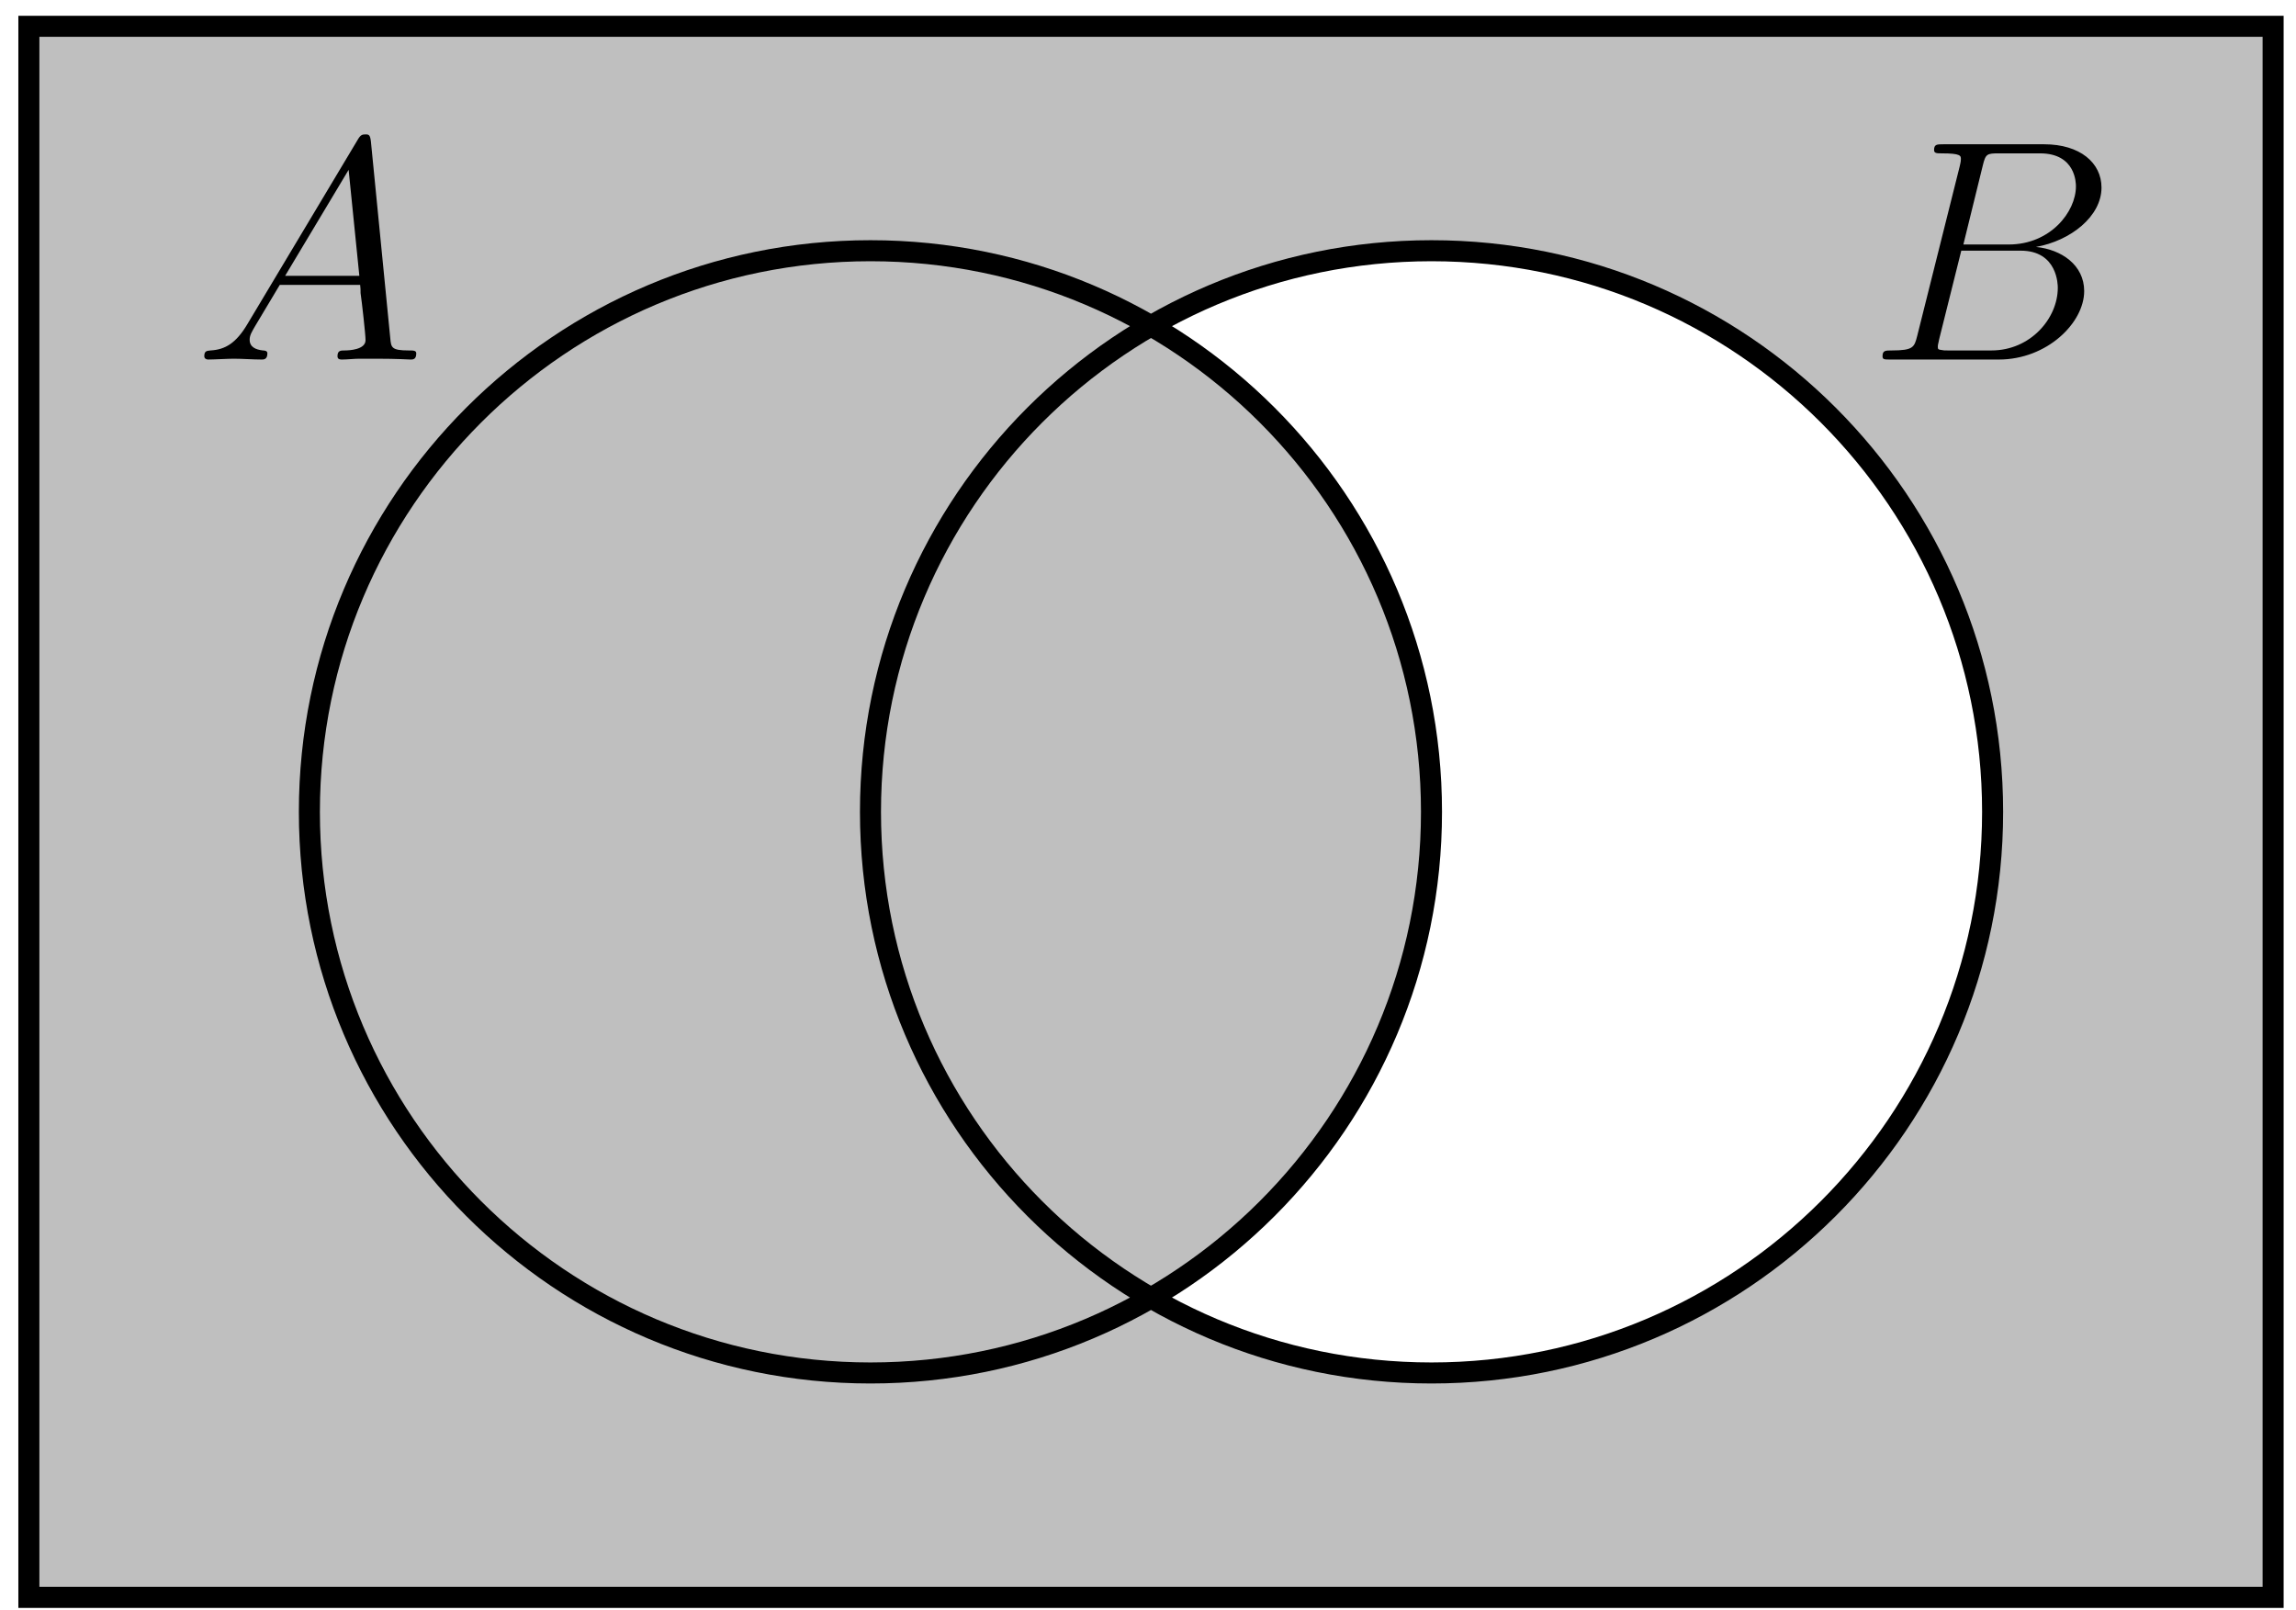
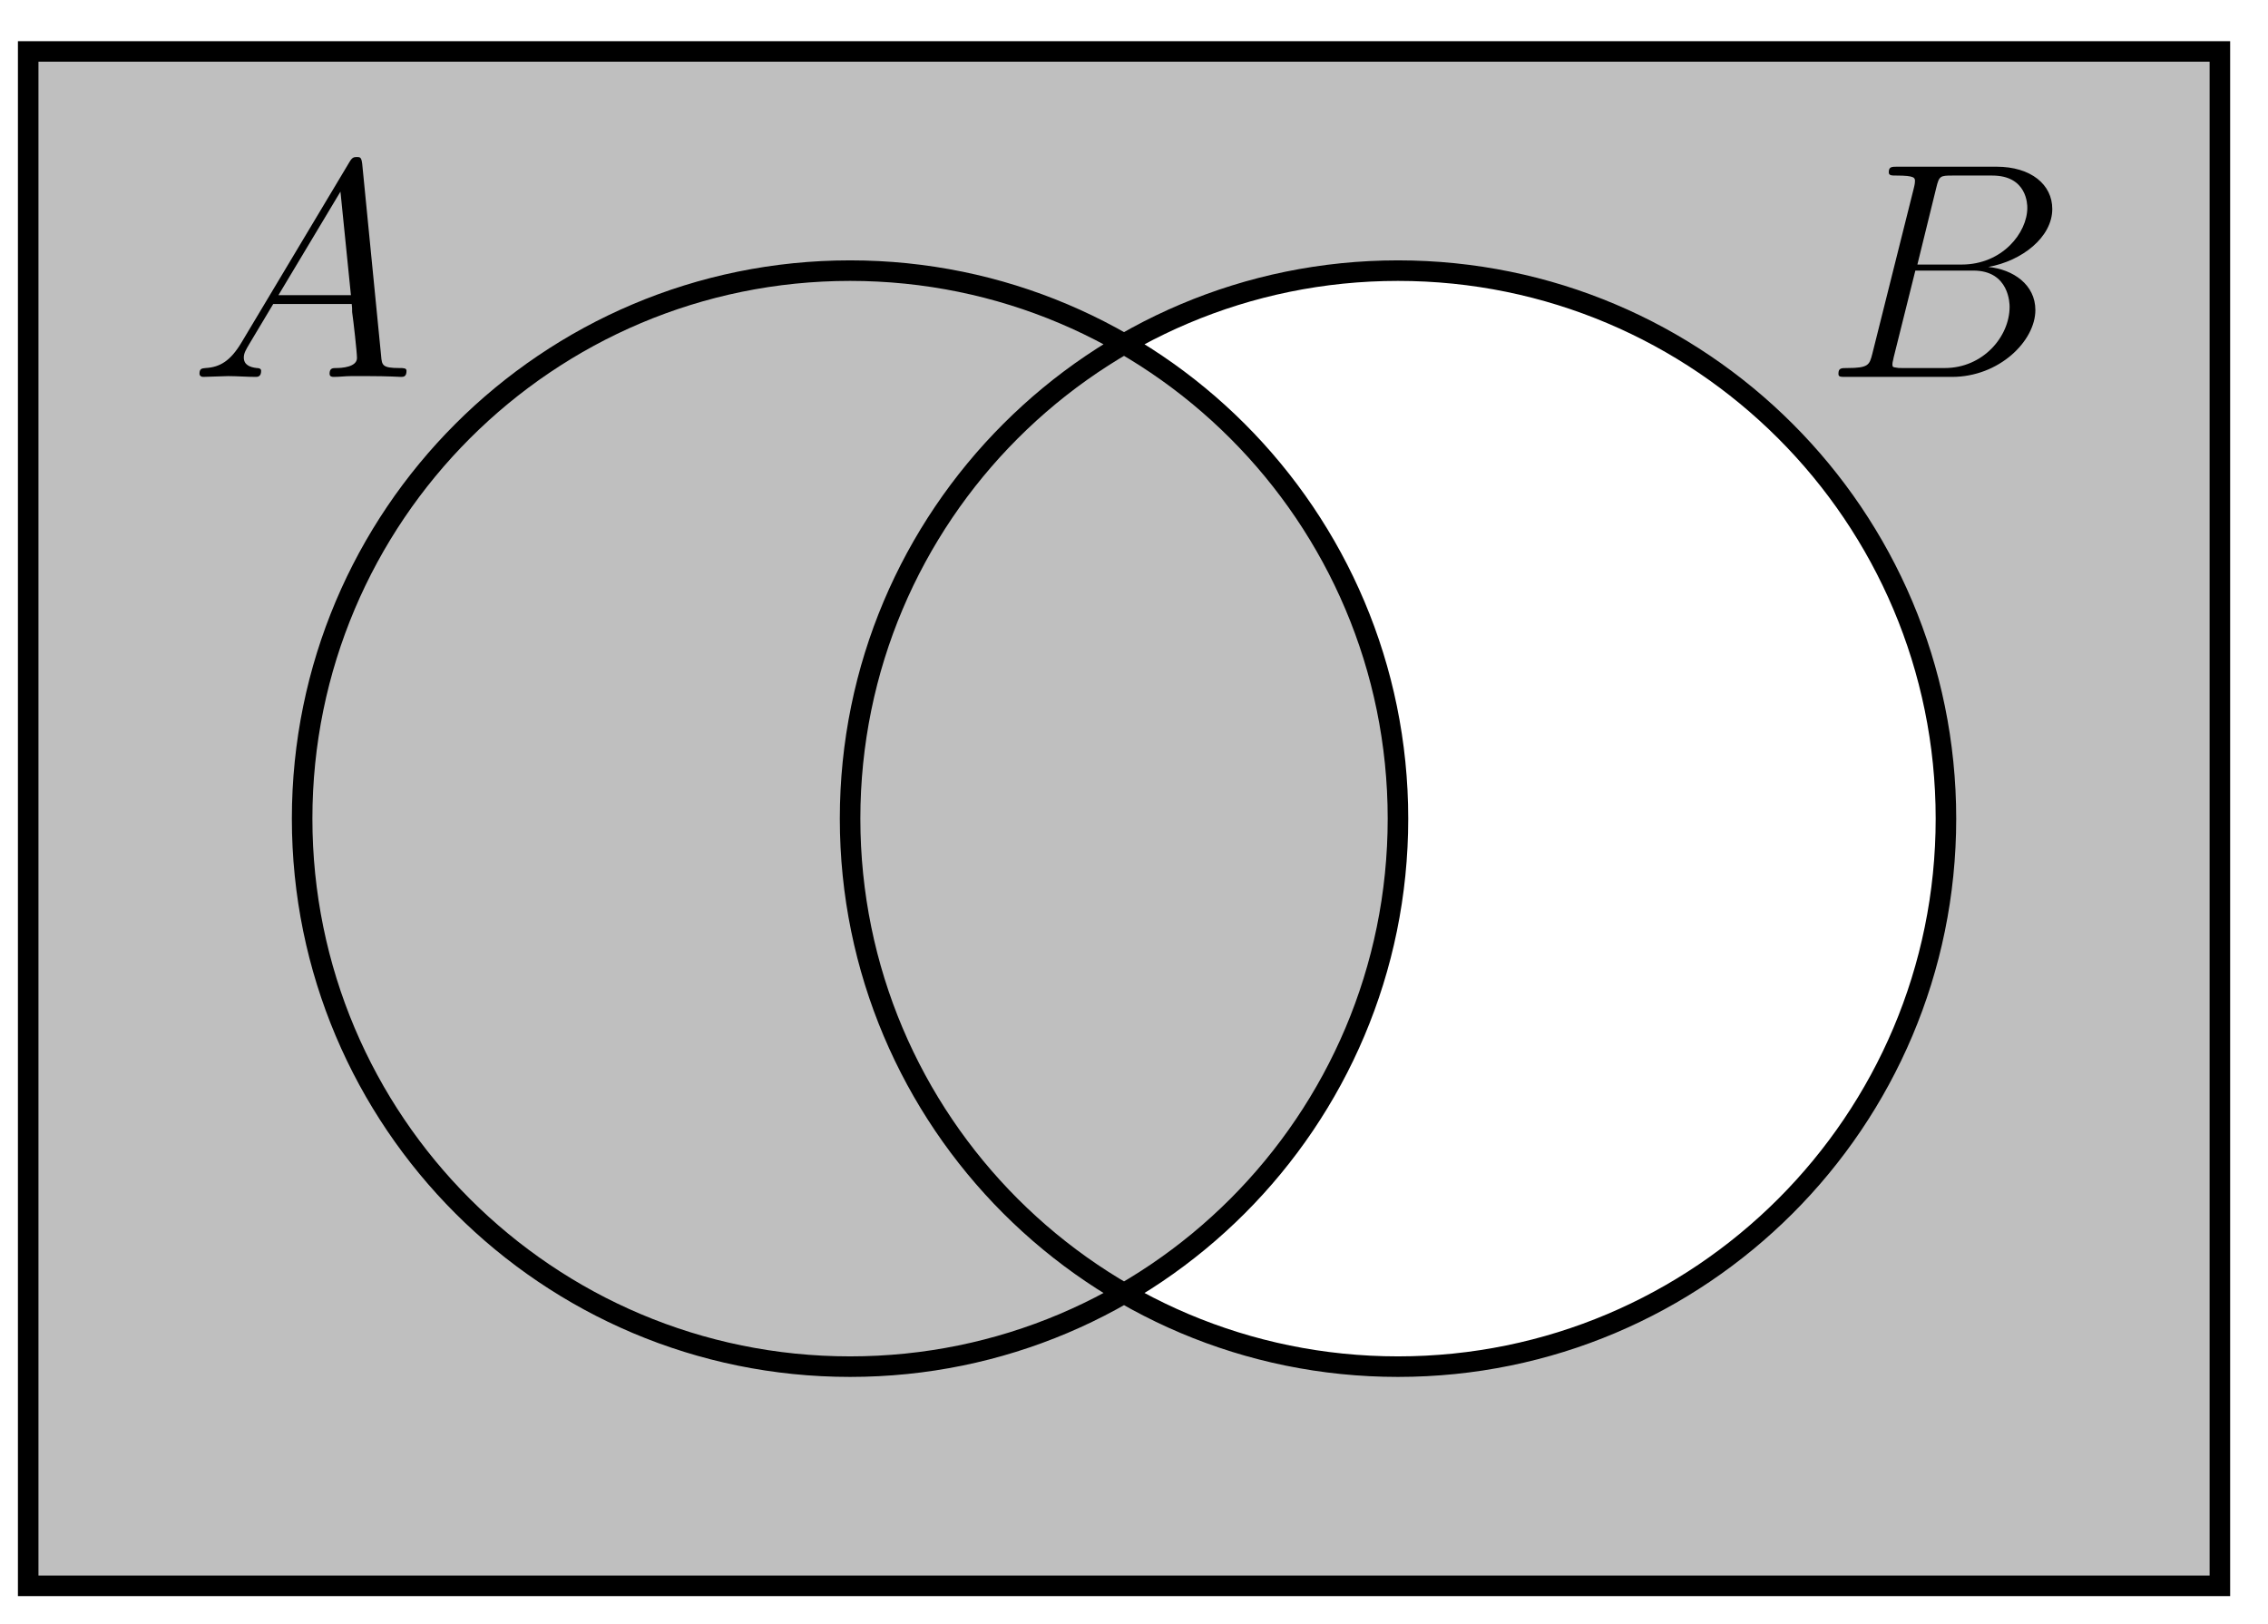
- <svg xmlns="http://www.w3.org/2000/svg" xmlns:xlink="http://www.w3.org/1999/xlink" width="87pt" height="61pt" viewBox="0 0 87 61" version="1.1">
+ <svg xmlns="http://www.w3.org/2000/svg" xmlns:xlink="http://www.w3.org/1999/xlink" width="88pt" height="63pt" viewBox="0 0 88 63" version="1.1">
  <defs>
    <g>
      <symbol overflow="visible" id="glyph0-0">
        <path style="stroke:none;" d="" />
      </symbol>
      <symbol overflow="visible" id="glyph0-1">
        <path style="stroke:none;" d="M 2.031 -1.328 C 1.609 -0.625 1.203 -0.375 0.641 -0.344 C 0.5 -0.328 0.406 -0.328 0.406 -0.125 C 0.406 -0.047 0.469 0 0.547 0 C 0.766 0 1.297 -0.031 1.516 -0.031 C 1.859 -0.031 2.25 0 2.578 0 C 2.656 0 2.797 0 2.797 -0.234 C 2.797 -0.328 2.703 -0.344 2.625 -0.344 C 2.359 -0.375 2.125 -0.469 2.125 -0.75 C 2.125 -0.922 2.203 -1.047 2.359 -1.312 L 3.266 -2.828 L 6.312 -2.828 C 6.328 -2.719 6.328 -2.625 6.328 -2.516 C 6.375 -2.203 6.516 -0.953 6.516 -0.734 C 6.516 -0.375 5.906 -0.344 5.719 -0.344 C 5.578 -0.344 5.453 -0.344 5.453 -0.125 C 5.453 0 5.562 0 5.625 0 C 5.828 0 6.078 -0.031 6.281 -0.031 L 6.953 -0.031 C 7.688 -0.031 8.219 0 8.219 0 C 8.312 0 8.438 0 8.438 -0.234 C 8.438 -0.344 8.328 -0.344 8.156 -0.344 C 7.5 -0.344 7.484 -0.453 7.453 -0.812 L 6.719 -8.266 C 6.688 -8.516 6.641 -8.531 6.516 -8.531 C 6.391 -8.531 6.328 -8.516 6.219 -8.328 Z M 3.469 -3.172 L 5.875 -7.188 L 6.281 -3.172 Z M 3.469 -3.172 " />
      </symbol>
      <symbol overflow="visible" id="glyph0-2">
        <path style="stroke:none;" d="M 4.375 -7.344 C 4.484 -7.797 4.531 -7.812 5 -7.812 L 6.547 -7.812 C 7.906 -7.812 7.906 -6.672 7.906 -6.562 C 7.906 -5.594 6.938 -4.359 5.359 -4.359 L 3.641 -4.359 Z M 6.391 -4.266 C 7.703 -4.5 8.875 -5.422 8.875 -6.516 C 8.875 -7.453 8.062 -8.156 6.703 -8.156 L 2.875 -8.156 C 2.641 -8.156 2.531 -8.156 2.531 -7.938 C 2.531 -7.812 2.641 -7.812 2.828 -7.812 C 3.547 -7.812 3.547 -7.719 3.547 -7.594 C 3.547 -7.562 3.547 -7.5 3.5 -7.312 L 1.891 -0.891 C 1.781 -0.469 1.75 -0.344 0.922 -0.344 C 0.688 -0.344 0.578 -0.344 0.578 -0.125 C 0.578 0 0.641 0 0.891 0 L 4.984 0 C 6.812 0 8.219 -1.391 8.219 -2.594 C 8.219 -3.578 7.359 -4.172 6.391 -4.266 Z M 4.703 -0.344 L 3.078 -0.344 C 2.922 -0.344 2.891 -0.344 2.828 -0.359 C 2.688 -0.375 2.672 -0.391 2.672 -0.484 C 2.672 -0.578 2.703 -0.641 2.719 -0.75 L 3.562 -4.125 L 5.812 -4.125 C 7.219 -4.125 7.219 -2.812 7.219 -2.719 C 7.219 -1.562 6.188 -0.344 4.703 -0.344 Z M 4.703 -0.344 " />
      </symbol>
    </g>
    <clipPath id="clip1">
-       <path d="M 1 0 L 87 0 L 87 61 L 1 61 Z M 1 0 " />
+       <path d="M 1 1 L 87 1 L 87 62 L 1 62 Z M 1 1 " />
    </clipPath>
    <clipPath id="clip2">
-       <path d="M 75.504 30.762 C 75.504 19.02 65.984 9.5 54.242 9.5 C 42.5 9.5 32.984 19.02 32.984 30.762 C 32.984 42.504 42.5 52.023 54.242 52.023 C 65.984 52.023 75.504 42.504 75.504 30.762 Z M 1.094 60.527 L 1.094 0.996 L 86.133 0.996 L 86.133 60.527 Z M 1.094 60.527 " />
+       <path d="M 75.504 31.762 C 75.504 20.02 65.984 10.5 54.242 10.5 C 42.5 10.5 32.984 20.02 32.984 31.762 C 32.984 43.504 42.5 53.023 54.242 53.023 C 65.984 53.023 75.504 43.504 75.504 31.762 Z M 1.094 61.527 L 1.094 1.996 L 86.133 1.996 L 86.133 61.527 Z M 1.094 61.527 " />
    </clipPath>
  </defs>
  <g id="surface1">
-     <path style=" stroke:none;fill-rule:nonzero;fill:rgb(75%,75%,75%);fill-opacity:1;" d="M 54.242 30.762 C 54.242 19.02 44.727 9.5 32.984 9.5 C 21.242 9.5 11.723 19.02 11.723 30.762 C 11.723 42.504 21.242 52.023 32.984 52.023 C 44.727 52.023 54.242 42.504 54.242 30.762 Z M 54.242 30.762 " />
+     <path style=" stroke:none;fill-rule:nonzero;fill:rgb(75%,75%,75%);fill-opacity:1;" d="M 54.242 31.762 C 54.242 20.02 44.727 10.5 32.984 10.5 C 21.242 10.5 11.723 20.02 11.723 31.762 C 11.723 43.504 21.242 53.023 32.984 53.023 C 44.727 53.023 54.242 43.504 54.242 31.762 Z M 54.242 31.762 " />
    <g clip-path="url(#clip1)" clip-rule="nonzero">
      <g clip-path="url(#clip2)" clip-rule="nonzero">
-         <path style=" stroke:none;fill-rule:nonzero;fill:rgb(75%,75%,75%);fill-opacity:1;" d="M 1.094 60.527 L 1.094 0.996 L 86.133 0.996 L 86.133 60.527 Z M 1.094 60.527 " />
+         <path style=" stroke:none;fill-rule:nonzero;fill:rgb(75%,75%,75%);fill-opacity:1;" d="M 1.094 61.527 L 1.094 1.996 L 86.133 1.996 L 86.133 61.527 Z M 1.094 61.527 " />
      </g>
    </g>
-     <path style="fill:none;stroke-width:0.797;stroke-linecap:butt;stroke-linejoin:miter;stroke:rgb(0%,0%,0%);stroke-opacity:1;stroke-miterlimit:10;" d="M 10.629 0 C 10.629 11.742 1.114 21.262 -10.629 21.262 C -22.371 21.262 -31.89 11.742 -31.89 0 C -31.89 -11.742 -22.371 -21.261 -10.629 -21.261 C 1.114 -21.261 10.629 -11.742 10.629 0 Z M 31.891 0 C 31.891 11.742 22.371 21.262 10.629 21.262 C -1.113 21.262 -10.629 11.742 -10.629 0 C -10.629 -11.742 -1.113 -21.261 10.629 -21.261 C 22.371 -21.261 31.891 -11.742 31.891 0 Z M -42.519 -29.765 L -42.519 29.766 L 42.52 29.766 L 42.52 -29.765 Z M -42.519 -29.765 " transform="matrix(1,0,0,-1,43.613,30.762)" />
+     <path style="fill:none;stroke-width:0.797;stroke-linecap:butt;stroke-linejoin:miter;stroke:rgb(0%,0%,0%);stroke-opacity:1;stroke-miterlimit:10;" d="M 10.629 0 C 10.629 11.742 1.114 21.262 -10.629 21.262 C -22.371 21.262 -31.89 11.742 -31.89 0 C -31.89 -11.742 -22.371 -21.261 -10.629 -21.261 C 1.114 -21.261 10.629 -11.742 10.629 0 Z M 31.891 0 C 31.891 11.742 22.371 21.262 10.629 21.262 C -1.113 21.262 -10.629 11.742 -10.629 0 C -10.629 -11.742 -1.113 -21.261 10.629 -21.261 C 22.371 -21.261 31.891 -11.742 31.891 0 Z M -42.519 -29.765 L -42.519 29.766 L 42.52 29.766 L 42.52 -29.765 Z M -42.519 -29.765 " transform="matrix(1,0,0,-1,43.613,31.762)" />
    <g style="fill:rgb(0%,0%,0%);fill-opacity:1;">
-       <use xlink:href="#glyph0-1" x="7.335" y="13.623" />
+       <use xlink:href="#glyph0-1" x="7.335" y="14.623" />
    </g>
    <g style="fill:rgb(0%,0%,0%);fill-opacity:1;">
-       <use xlink:href="#glyph0-2" x="70.755" y="13.623" />
+       <use xlink:href="#glyph0-2" x="70.755" y="14.623" />
    </g>
  </g>
</svg>
